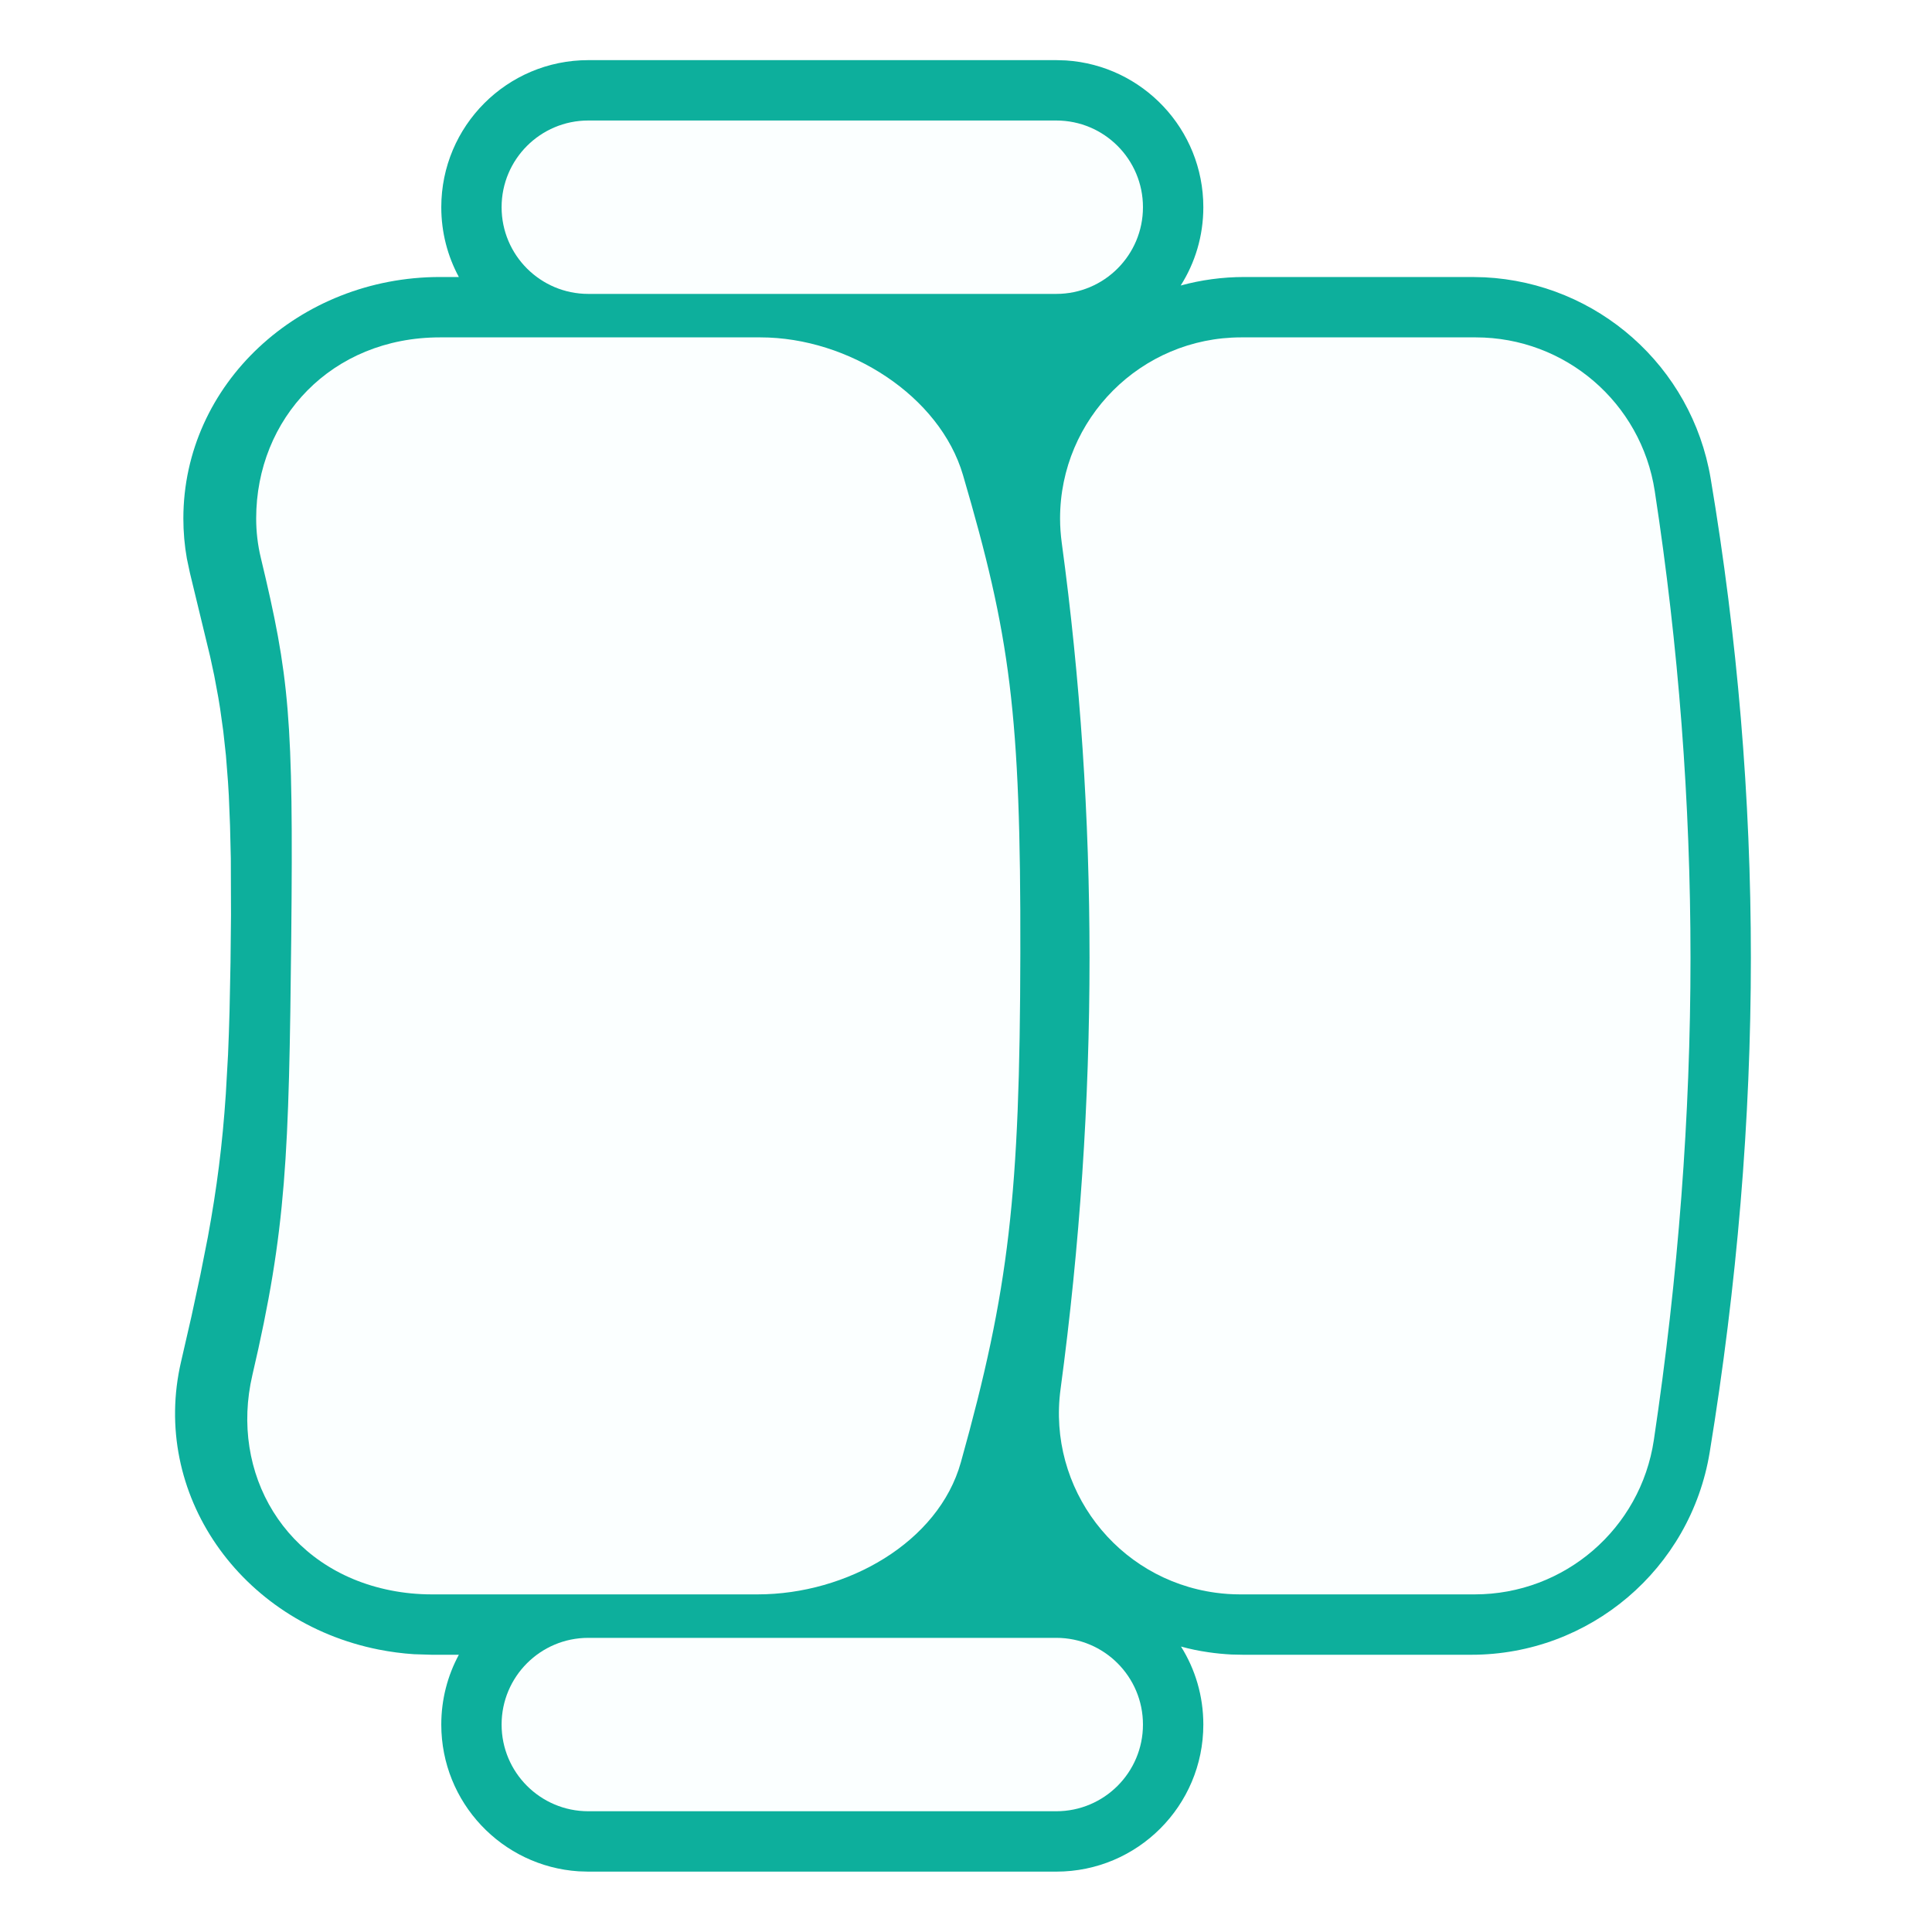
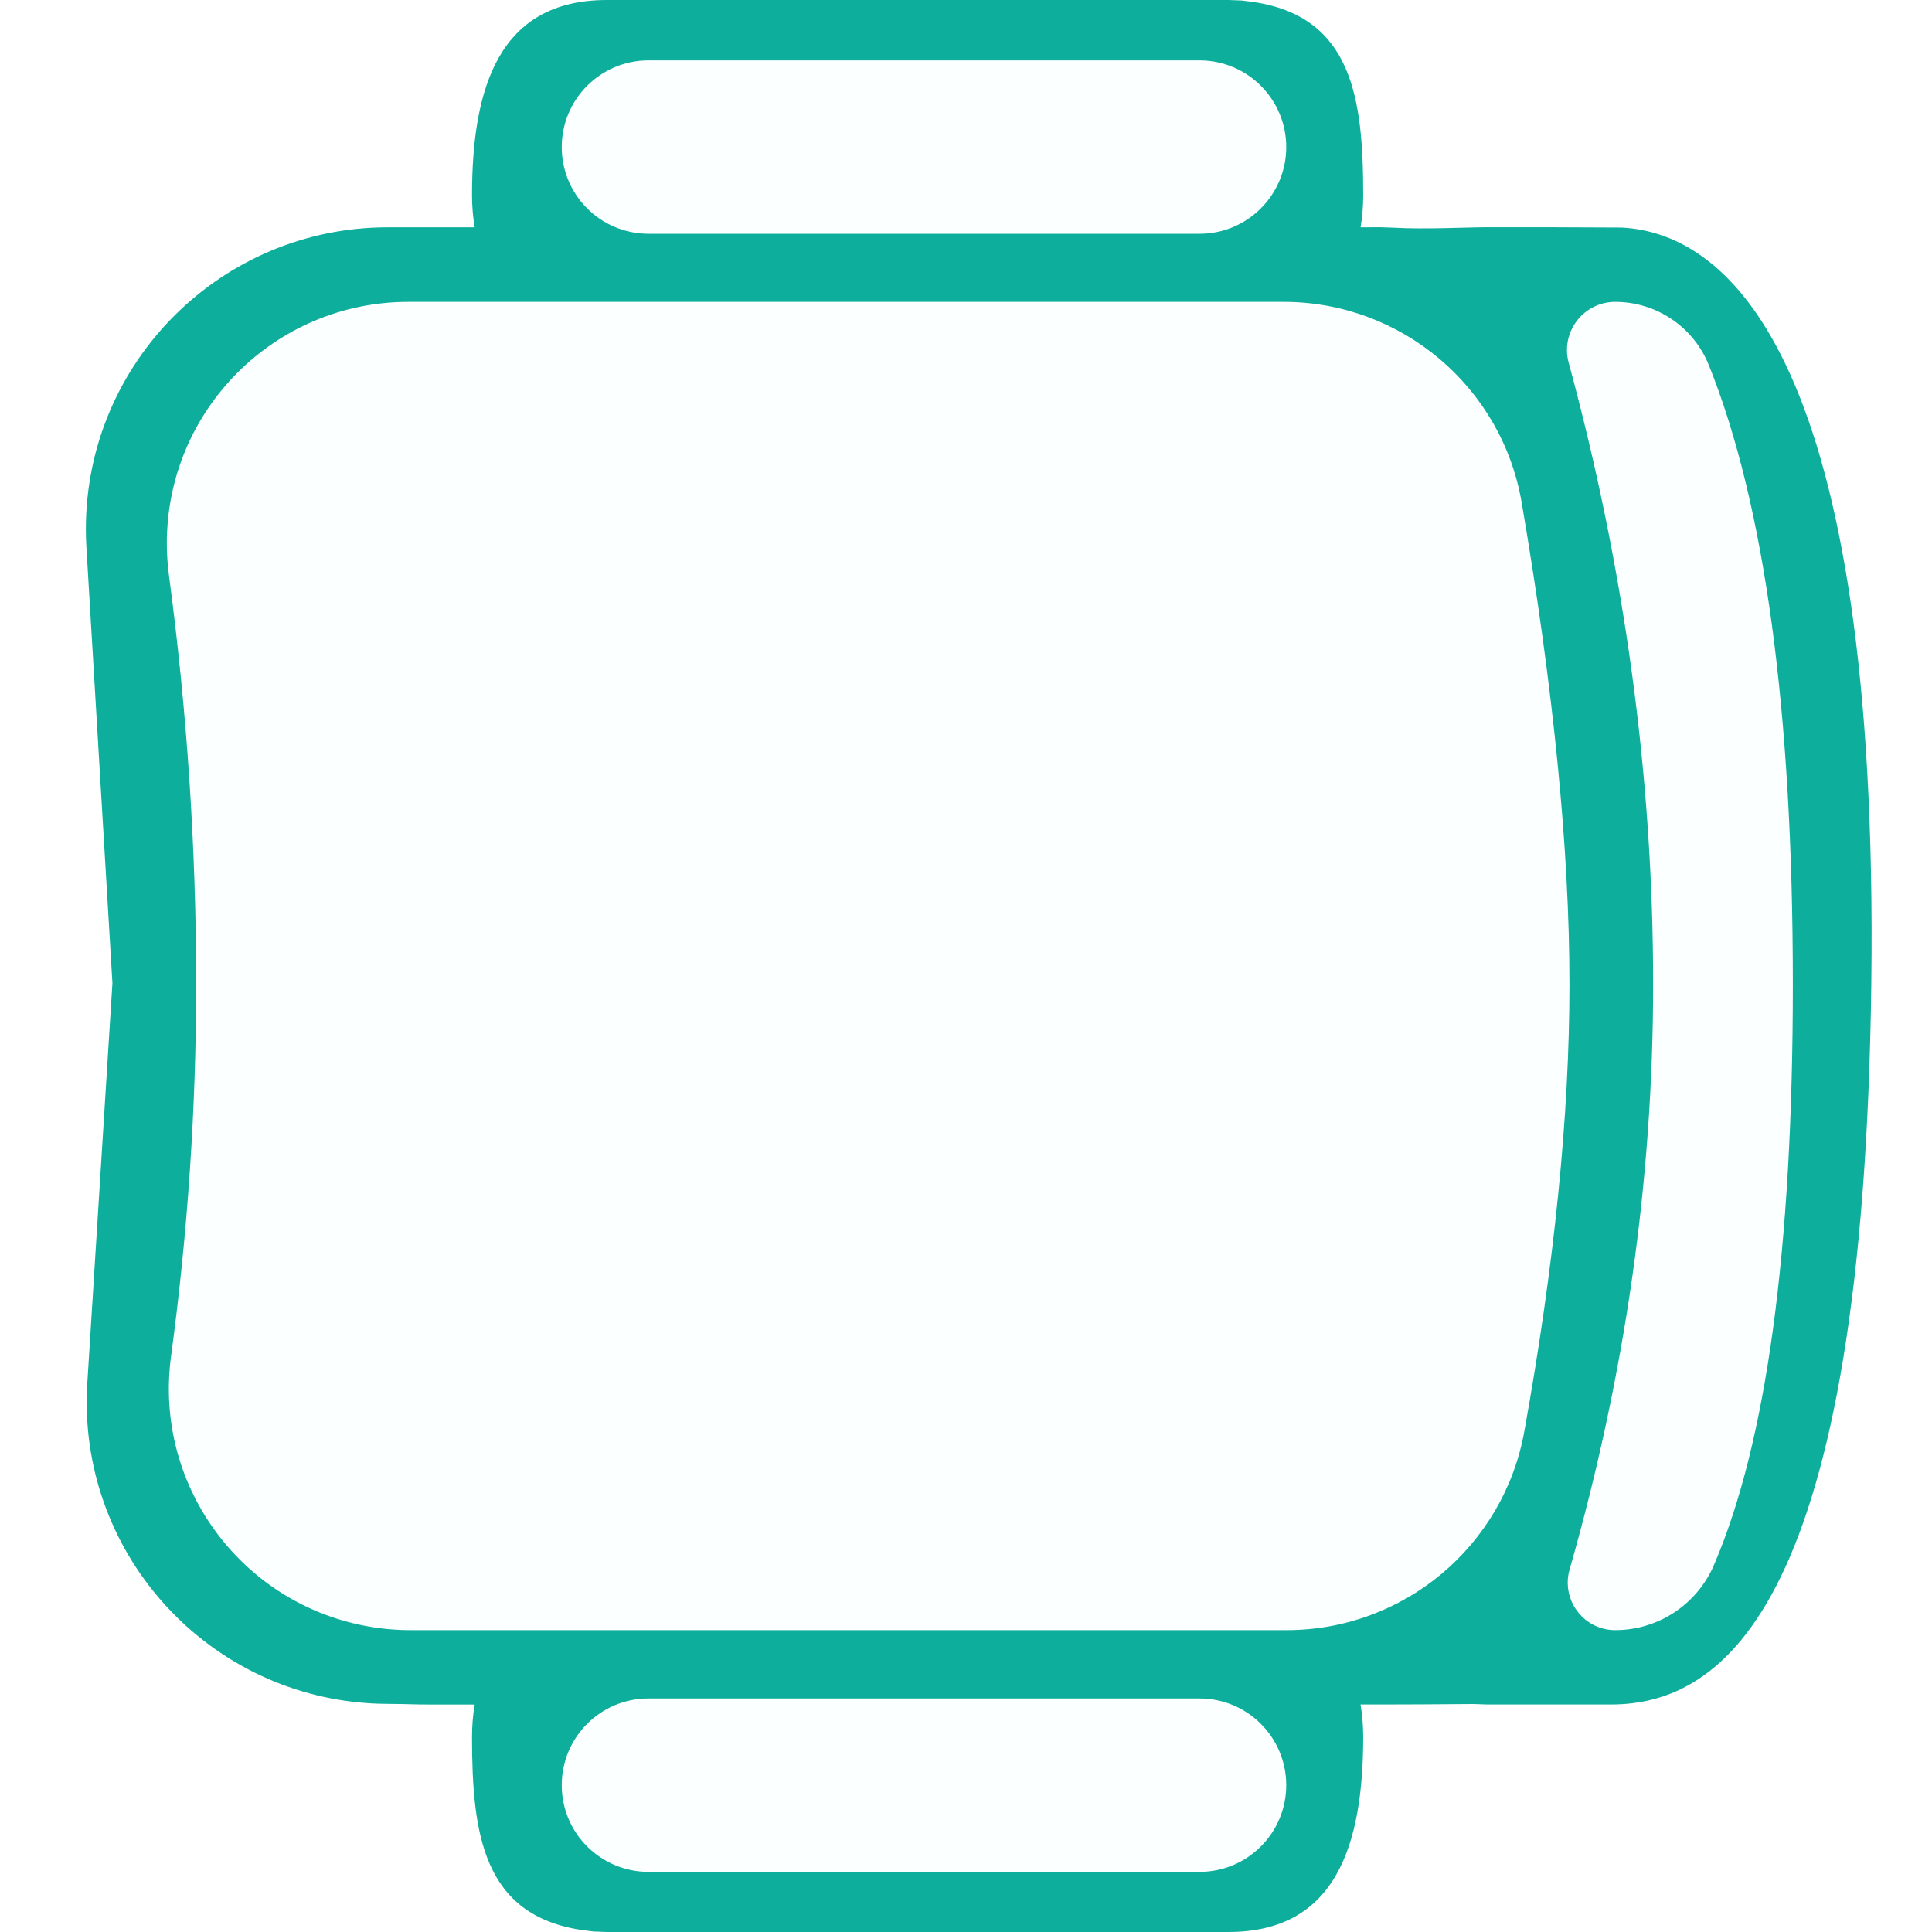
<svg xmlns="http://www.w3.org/2000/svg" width="32px" height="32px" viewBox="0 0 32 32" version="1.1">
  <g id="页面-1" stroke="none" stroke-width="1" fill="none" fill-rule="evenodd">
-     <g id="座位排布切图" transform="translate(-938, -758)">
-       <g id="编组-17备份-6" transform="translate(954, 774) scale(1, -1) rotate(90) translate(-954, -774) translate(938, 758)">
-         <rect id="矩形备份-337" fill-opacity="0" fill="#F2F4F5" x="0" y="0" width="32" height="32" rx="2" />
-         <g id="编组-26" transform="translate(1, 3)">
-           <path d="M15.134,0 C17.782,0 20.429,0.222 23.075,0.666 C24.935,0.979 26.314,2.544 26.407,4.41 L26.412,4.611 L26.412,8.388 C26.412,8.754 26.363,9.108 26.271,9.444 C26.646,9.206 27.091,9.069 27.568,9.069 C28.86,9.069 29.916,10.074 29.999,11.344 L30.004,11.504 L30.004,19.256 C30.004,20.601 28.914,21.691 27.568,21.691 C27.15,21.691 26.756,21.586 26.412,21.4 L26.412,21.712 C26.412,24.043 24.64,25.963 22.412,25.963 C22.19,25.963 21.968,25.944 21.749,25.905 L21.509,25.854 L20.128,25.52 L19.812,25.452 L19.452,25.385 C19.392,25.374 19.33,25.364 19.269,25.355 L18.89,25.302 L18.488,25.258 L18.054,25.224 C17.979,25.219 17.902,25.215 17.823,25.21 L17.327,25.19 L16.78,25.177 L15.844,25.174 L15.057,25.182 L14.252,25.198 C13.999,25.205 13.76,25.213 13.532,25.223 L12.877,25.26 C12.039,25.316 11.321,25.408 10.512,25.557 L9.885,25.681 L9.205,25.827 L8.451,26 C6.264,26.511 4.134,25.022 3.678,22.728 C3.64,22.535 3.614,22.34 3.601,22.143 L3.592,21.848 L3.592,21.4 C3.248,21.586 2.854,21.691 2.436,21.691 C1.144,21.691 0.088,20.686 0.005,19.416 L0,19.256 L0,11.504 C0,10.159 1.091,9.069 2.436,9.069 C2.911,9.069 3.354,9.204 3.728,9.439 C3.687,9.292 3.656,9.141 3.634,8.987 C3.615,8.86 3.603,8.731 3.596,8.603 L3.592,8.41 L3.592,4.63 C3.592,2.67 5.012,0.999 6.946,0.682 C9.725,0.228 12.454,0 15.134,0 Z" id="形状结合" fill="#0DAF9C" fill-rule="nonzero" />
-           <g id="编组-25" transform="translate(1, 0.193971)" fill="#FBFFFF">
-             <path d="M6.149,1.413 C8.861,1.008 11.523,0.806 14.134,0.806 C16.712,0.806 19.29,1.003 21.866,1.398 C23.331,1.622 24.412,2.882 24.412,4.363 L24.412,8.248 C24.412,9.904 23.069,11.248 21.412,11.248 C21.277,11.248 21.142,11.238 21.008,11.22 C18.755,10.914 16.463,10.76 14.134,10.76 C11.754,10.76 9.373,10.92 6.991,11.24 C5.349,11.461 3.839,10.309 3.619,8.667 C3.601,8.534 3.592,8.401 3.592,8.267 L3.592,4.38 C3.592,2.894 4.679,1.632 6.149,1.413 Z" id="矩形" />
-             <path d="M5.78,12.891 C8.651,12.089 10.212,11.914 14.207,11.906 C18.203,11.897 19.472,12.077 22.132,12.856 C23.44,13.24 24.412,14.744 24.412,16.213 L24.412,21.518 C24.412,23.314 23.069,24.563 21.412,24.563 C21.195,24.563 20.977,24.538 20.765,24.487 C18.788,24.013 18.12,23.945 14.487,23.982 C10.853,24.02 9.65,24.06 7.224,24.626 C5.604,25.004 4.008,24.094 3.659,22.339 C3.614,22.114 3.592,21.884 3.592,21.654 L3.592,16.258 C3.592,14.775 4.455,13.261 5.78,12.891 Z" id="矩形备份-140" />
-             <rect id="矩形" x="25.132" y="9.875" width="2.872" height="10.623" rx="1.436" />
-             <rect id="矩形备份-153" x="1.8189894e-12" y="9.875" width="2.872" height="10.623" rx="1.436" />
+     <g id="座位排布切图" transform="translate(-938, -866)">
+       <g id="编组-4备份-24" transform="translate(954, 882) scale(-1, 1) translate(-954, -882) translate(939, 866)">
+         <path d="M20.949,0 C22.734,0 23.182,1.448 23.182,3.233 C23.182,3.414 23.167,3.592 23.138,3.765 L24.577,3.765 C27.338,3.765 29.577,6.003 29.578,8.764 C29.578,8.864 29.575,8.964 29.569,9.063 L29.138,16.283 L29.138,16.283 L29.554,22.908 C29.727,25.664 27.633,28.039 24.877,28.212 C24.789,28.217 24.701,28.221 24.613,28.221 C24.384,28.224 24.258,28.225 24.237,28.227 L24.035,28.232 L23.138,28.233 C23.167,28.406 23.182,28.585 23.182,28.767 C23.182,30.377 23,31.728 21.353,31.969 L21.168,31.992 L20.949,32 L10.654,32 C8.869,32 8.421,30.552 8.421,28.767 C8.421,28.585 8.436,28.406 8.465,28.232 L8.13,28.232 C7.719,28.232 7.209,28.229 6.599,28.224 L6.362,28.232 L4.318,28.232 C2.433,28.232 0.133,26.565 0.005,16.283 C-0.123,6 2.332,3.859 4.142,3.769 L5.331,3.764 L6.377,3.764 C6.705,3.764 7.404,3.801 7.922,3.771 L8.145,3.764 L8.464,3.765 C8.436,3.592 8.421,3.414 8.421,3.233 C8.421,1.623 8.603,0.272 10.25,0.031 L10.435,0.008 L10.654,0 L20.949,0 Z" id="形状" fill="#0DAF9C" fill-rule="nonzero" />
+         <g id="编组-3" transform="translate(1.004822, 1)" fill="#FBFFFF">
+           <g id="编组-25" transform="translate(14.69397, 15) scale(1, -1) rotate(-90) translate(-14.69397, -15) translate(-0.306029, 8.5)">
+             <rect id="矩形备份-4" x="27.132" y="0.497" width="2.872" height="12" rx="1.436" />
+             <rect id="矩形备份-154" x="9.32587341e-13" y="0.497" width="2.872" height="12" rx="1.436" />
          </g>
+           <path d="M3.243,4 C3.684,4 4.041,4.357 4.041,4.798 C4.041,4.869 4.032,4.939 4.013,5.007 C3.081,8.445 2.614,11.877 2.614,15.302 C2.614,18.541 3.076,21.772 3.998,24.998 C4.118,25.415 3.876,25.85 3.459,25.97 C3.389,25.99 3.316,26 3.243,26 C2.532,26 1.889,25.577 1.608,24.924 C0.736,22.9 0.3,19.693 0.3,15.302 C0.3,10.776 0.764,7.358 1.691,5.049 C1.945,4.415 2.56,4 3.243,4 Z" id="矩形" />
+           <path d="M8.734,4 L23.232,4 C25.441,4 27.232,5.791 27.232,8 C27.232,8.176 27.22,8.353 27.197,8.527 C26.896,10.786 26.746,13.045 26.746,15.302 C26.746,17.357 26.885,19.411 27.162,21.465 C27.458,23.654 25.923,25.668 23.733,25.964 C23.556,25.988 23.377,26 23.198,26 L8.685,26 C6.75,26 5.092,24.615 4.748,22.71 C4.249,19.945 4,17.476 4,15.302 C4,13.068 4.264,10.41 4.791,7.326 C5.119,5.405 6.785,4 8.734,4 Z" id="矩形备份-3" />
        </g>
      </g>
    </g>
  </g>
</svg>
